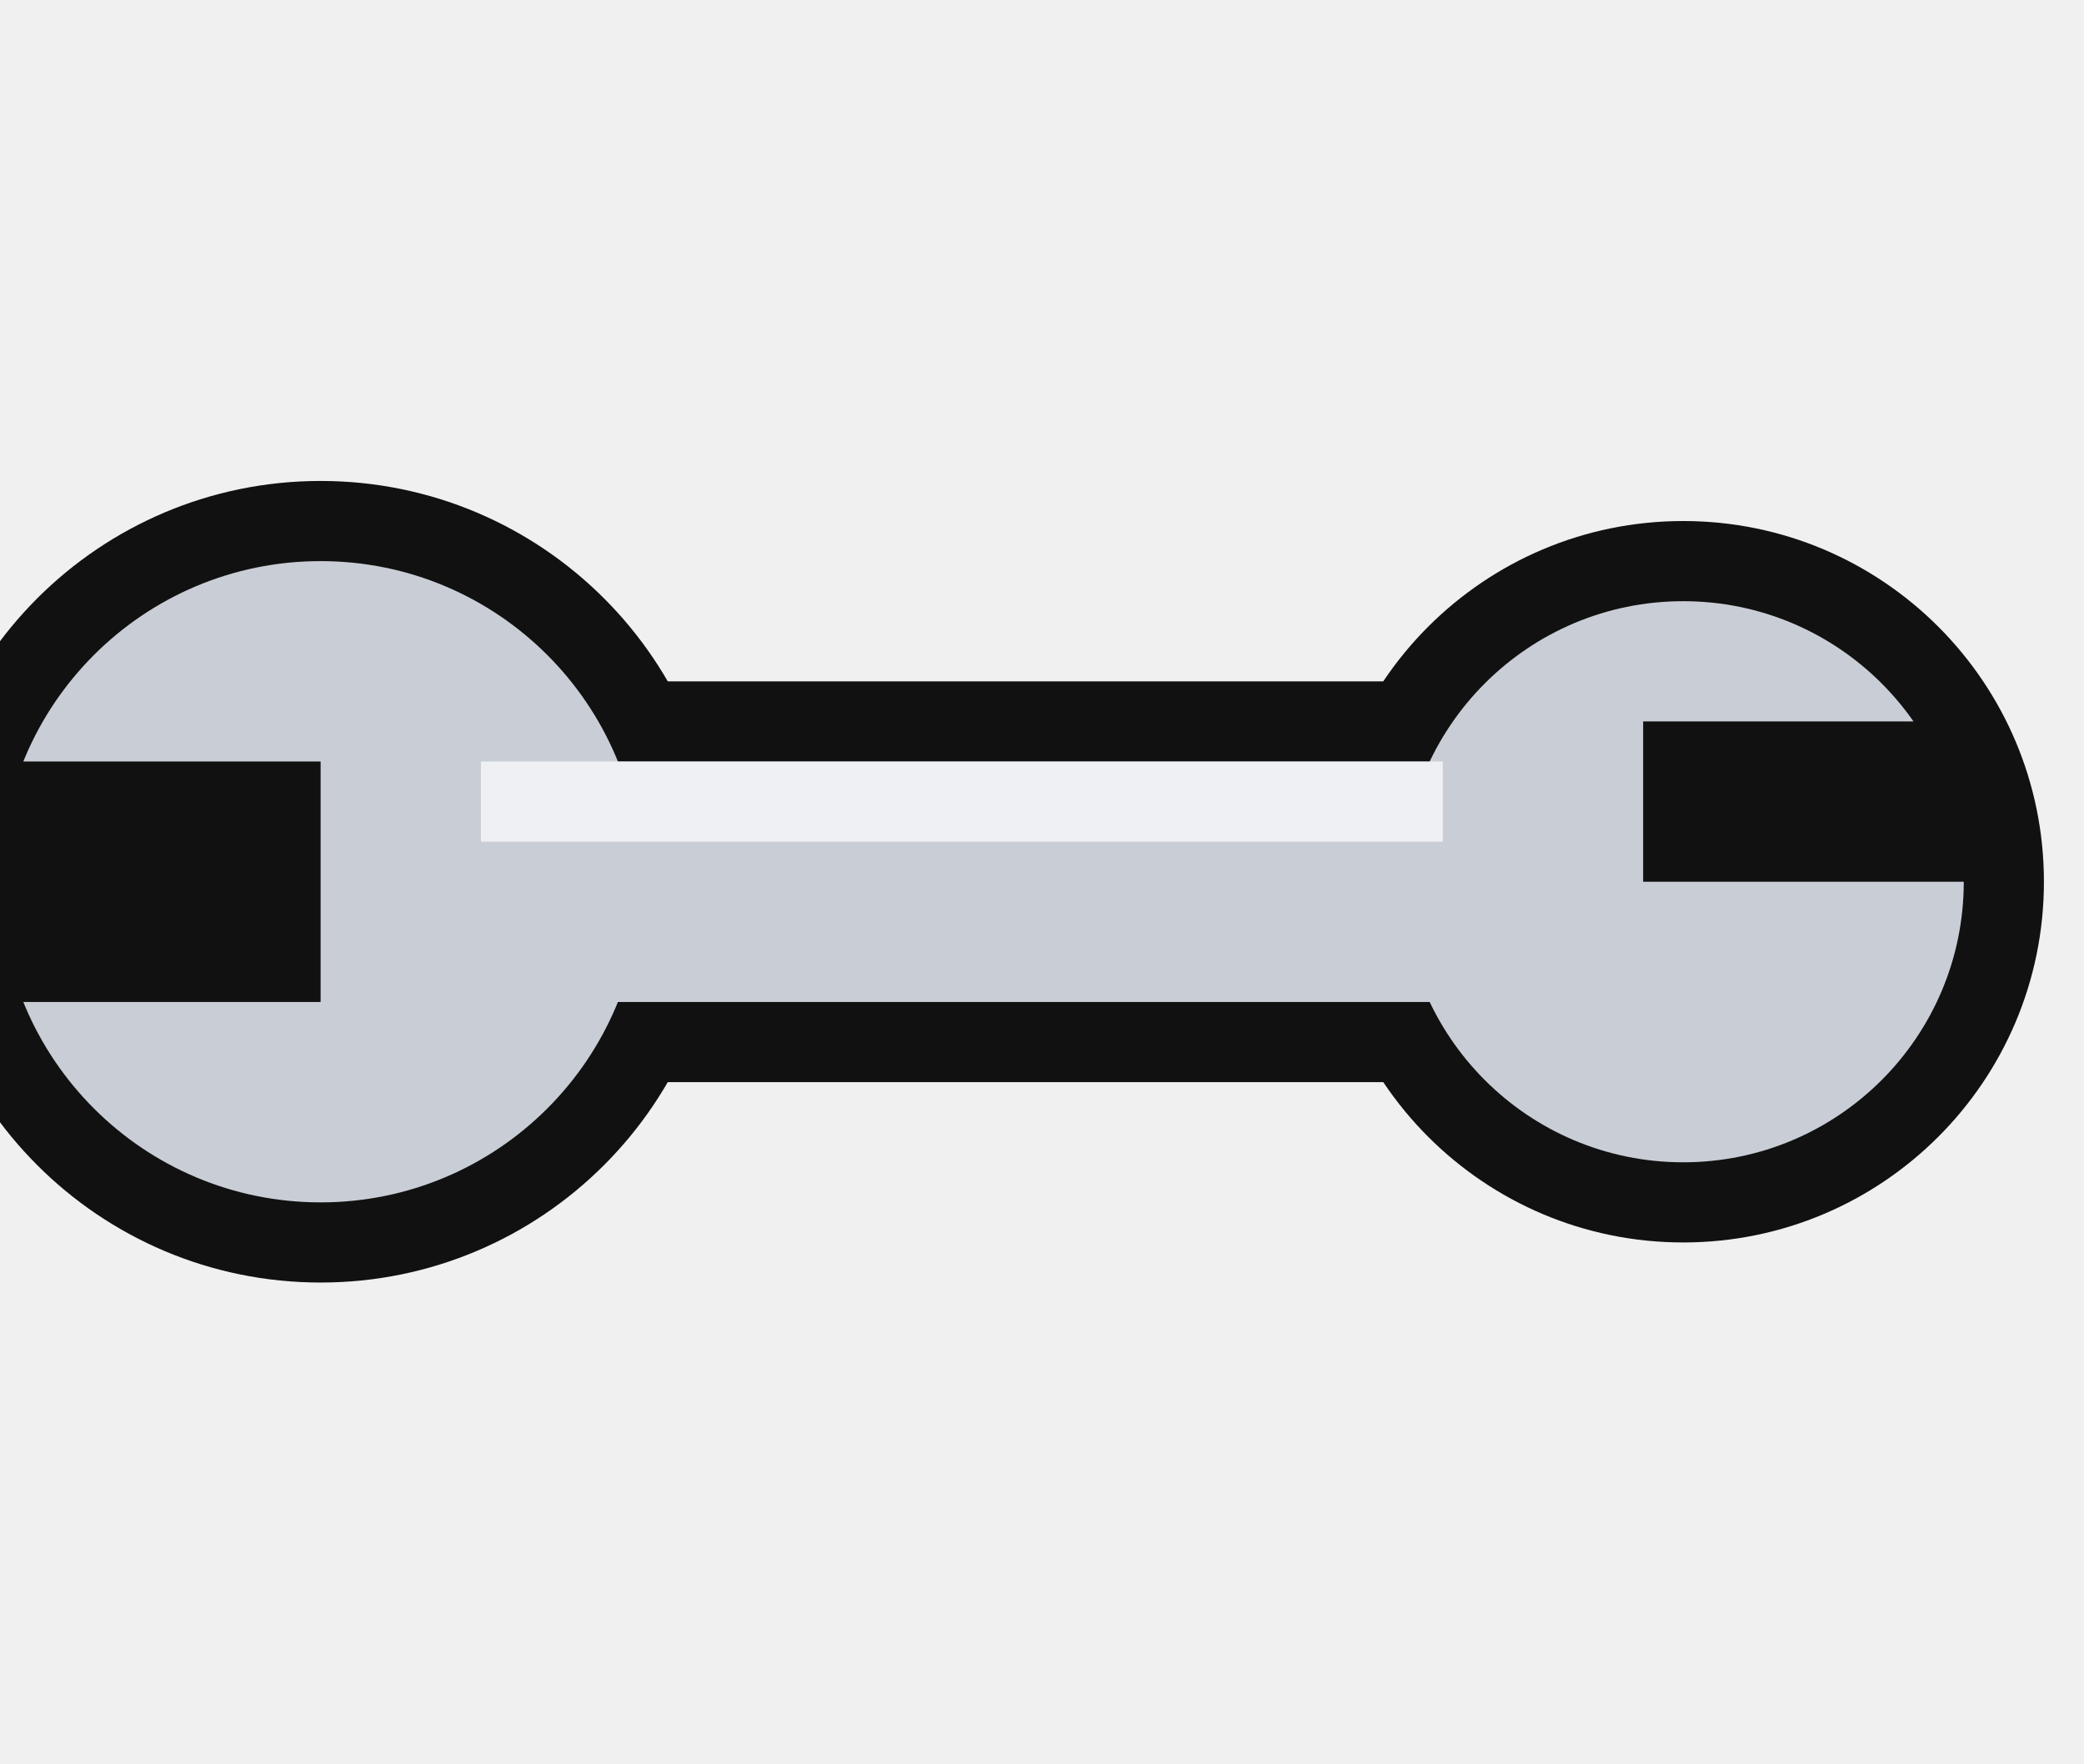
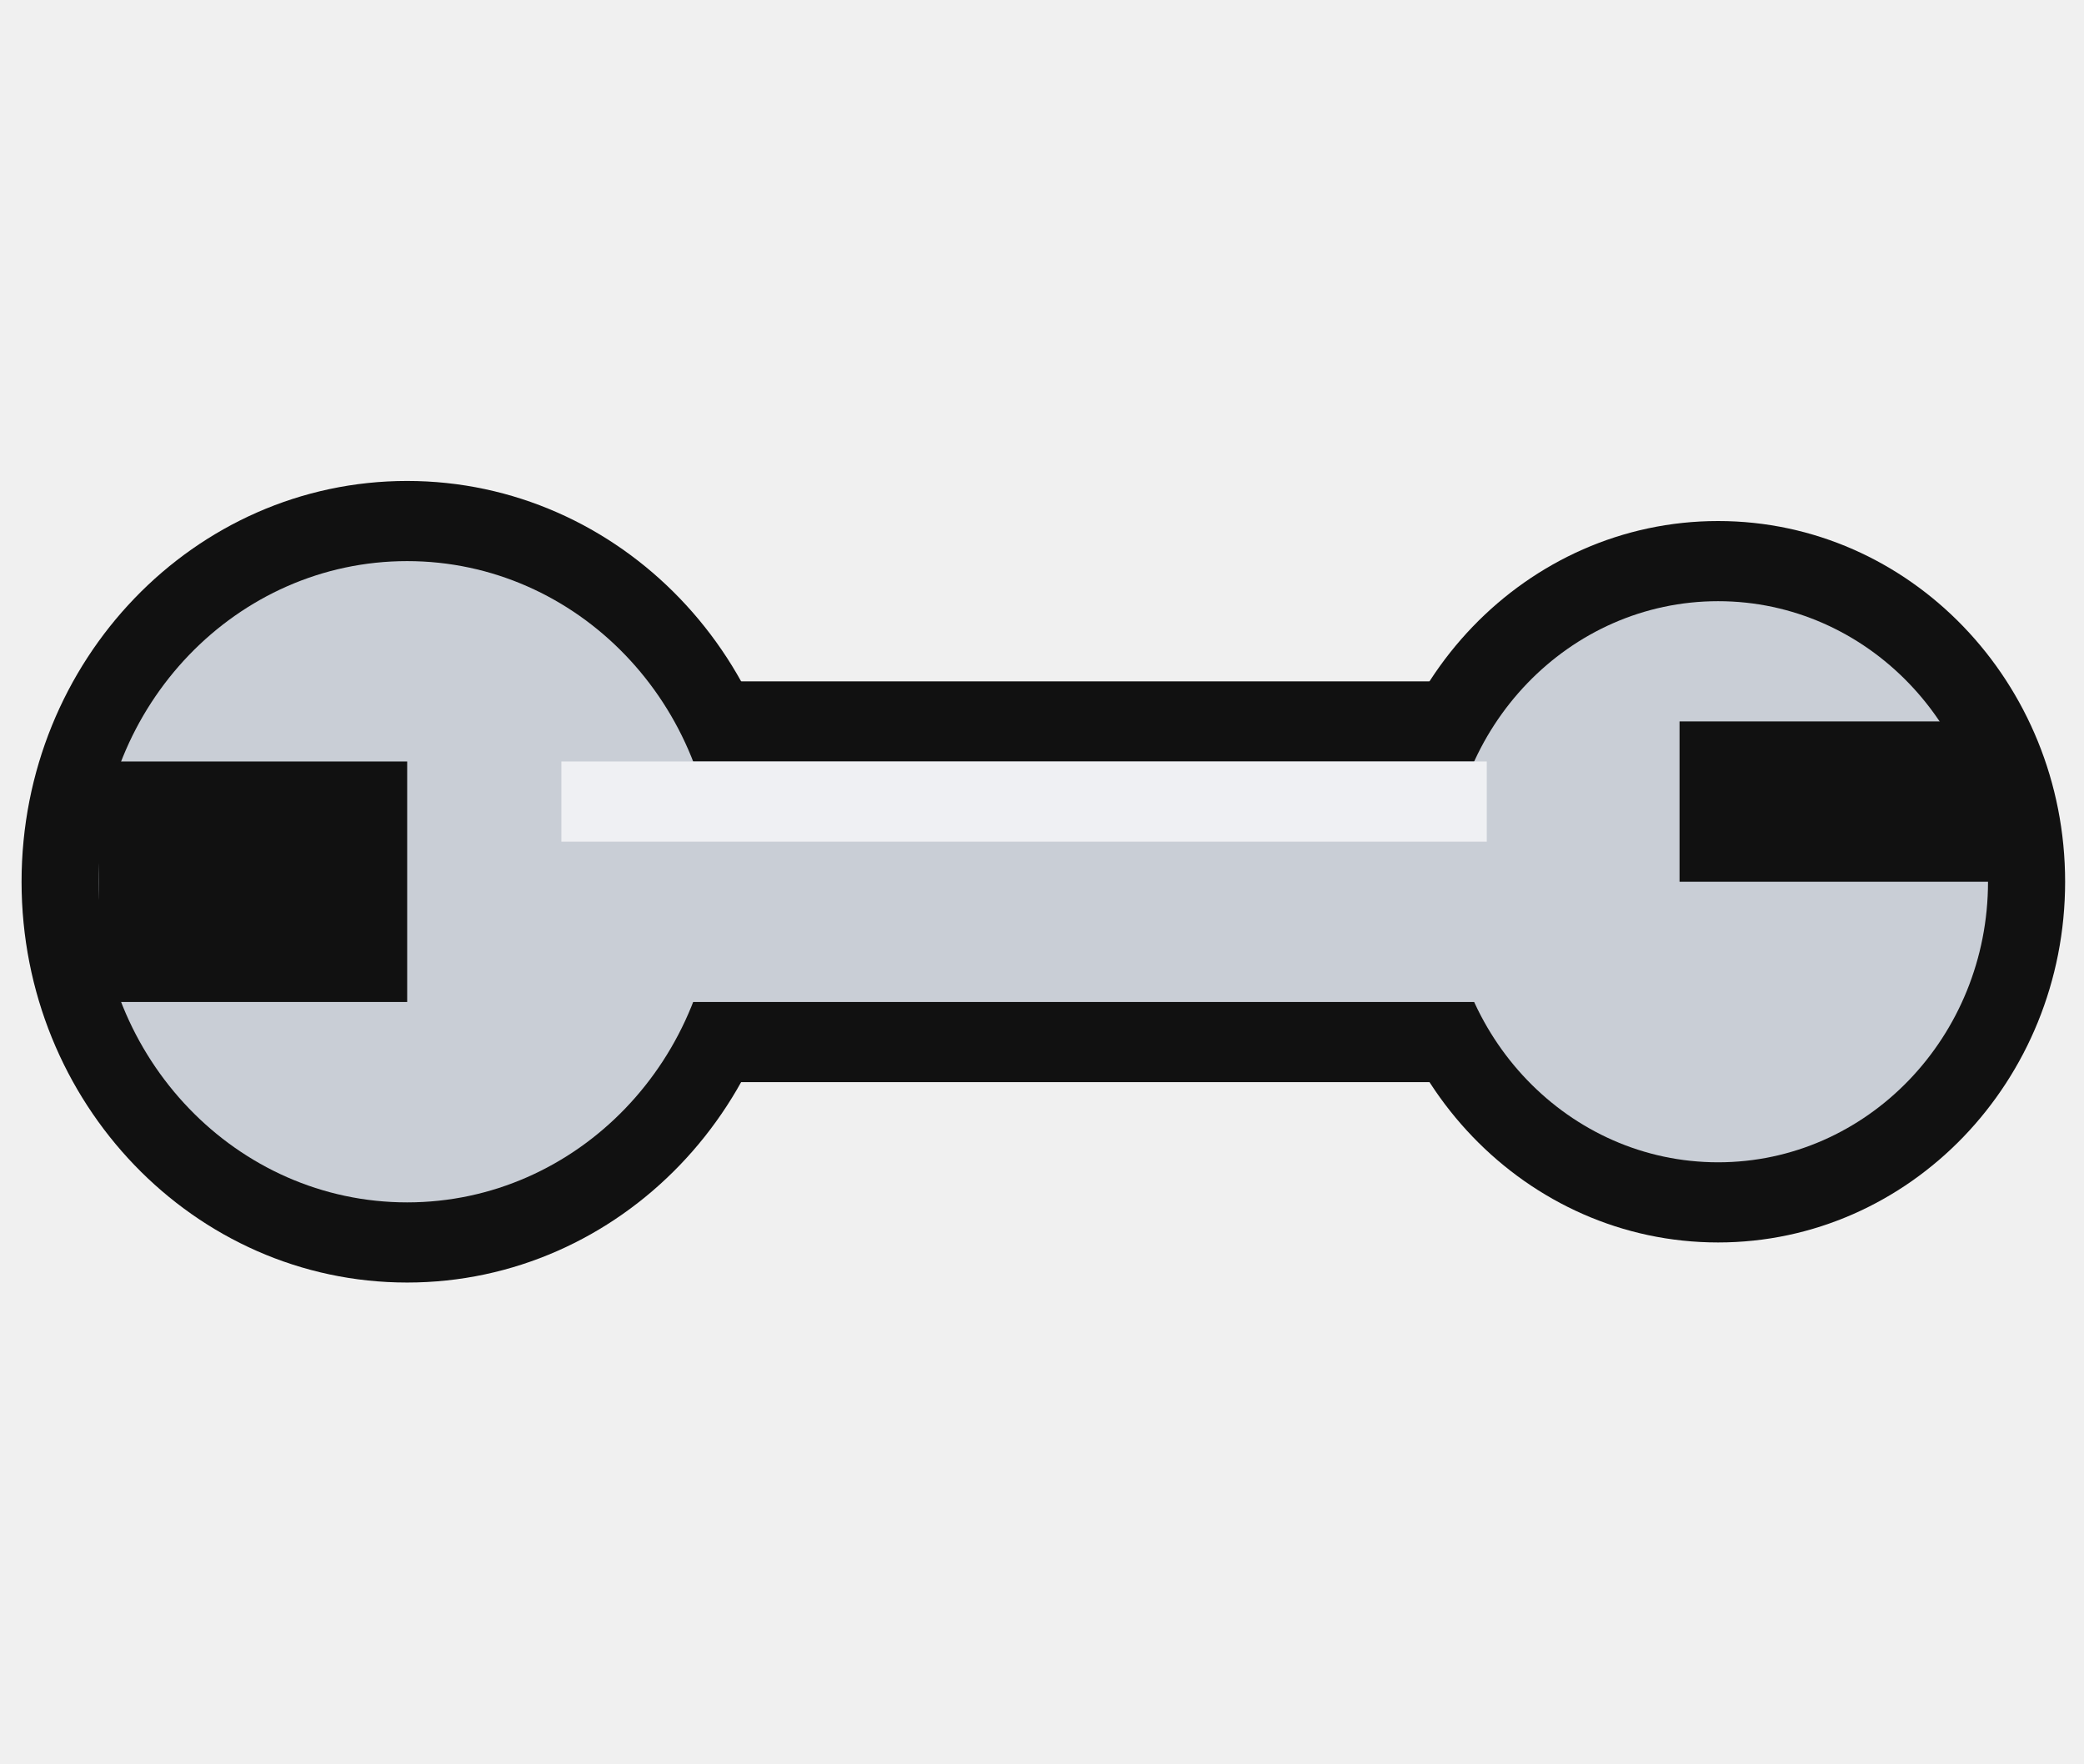
- <svg xmlns="http://www.w3.org/2000/svg" width="52" height="44" viewBox="0 0 52 44">
-   <rect x="4" y="17" width="40" height="10" rx="4" fill="#111111" />
-   <circle cx="8" cy="22" r="10" fill="#111111" />
-   <circle cx="42" cy="22" r="9" fill="#111111" />
-   <rect x="6" y="19" width="36" height="6" rx="3" fill="#c9ced6" />
-   <circle cx="8" cy="22" r="8" fill="#c9ced6" />
-   <circle cx="42" cy="22" r="7" fill="#c9ced6" />
-   <rect x="12" y="19" width="24" height="2" fill="#ffffff" fill-opacity="0.7" />
-   <rect x="0" y="19" width="8" height="6" fill="#111111" />
-   <rect x="41" y="18" width="9" height="4" fill="#111111" />
+ <svg xmlns="http://www.w3.org/2000/svg" width="52" height="44" viewBox="0 0 52 44" version="1.1" id="svg6">
+   <defs id="defs6" />
+   <rect x="6.311" y="17" width="38.483" height="10" rx="3.848" fill="#111111" id="rect1" style="stroke-width:0.981" />
+   <ellipse cx="10.159" cy="22" fill="#111111" id="circle1" rx="9.621" ry="10" style="stroke-width:0.981" />
+   <ellipse cx="42.87" cy="22" fill="#111111" id="circle2" rx="8.659" ry="9" style="stroke-width:0.981" />
+   <rect x="8.235" y="19" width="34.635" height="6" rx="2.886" fill="#c9ced6" id="rect2" style="stroke-width:0.981" />
+   <ellipse cx="10.159" cy="22" fill="#c9ced6" id="circle3" rx="7.697" ry="8" style="stroke-width:0.981" />
+   <ellipse cx="42.87" cy="22" fill="#c9ced6" id="circle4" rx="6.735" ry="7" style="stroke-width:0.981" />
+   <rect x="14.008" y="19" width="23.09" height="2" fill="#ffffff" fill-opacity="0.7" id="rect4" style="stroke-width:0.981" />
+   <rect x="2.463" y="19" width="7.697" height="6" fill="#111111" id="rect5" style="stroke-width:0.981" />
+   <rect x="41.908" y="18" width="8.659" height="4" fill="#111111" id="rect6" style="stroke-width:0.981" />
</svg>
